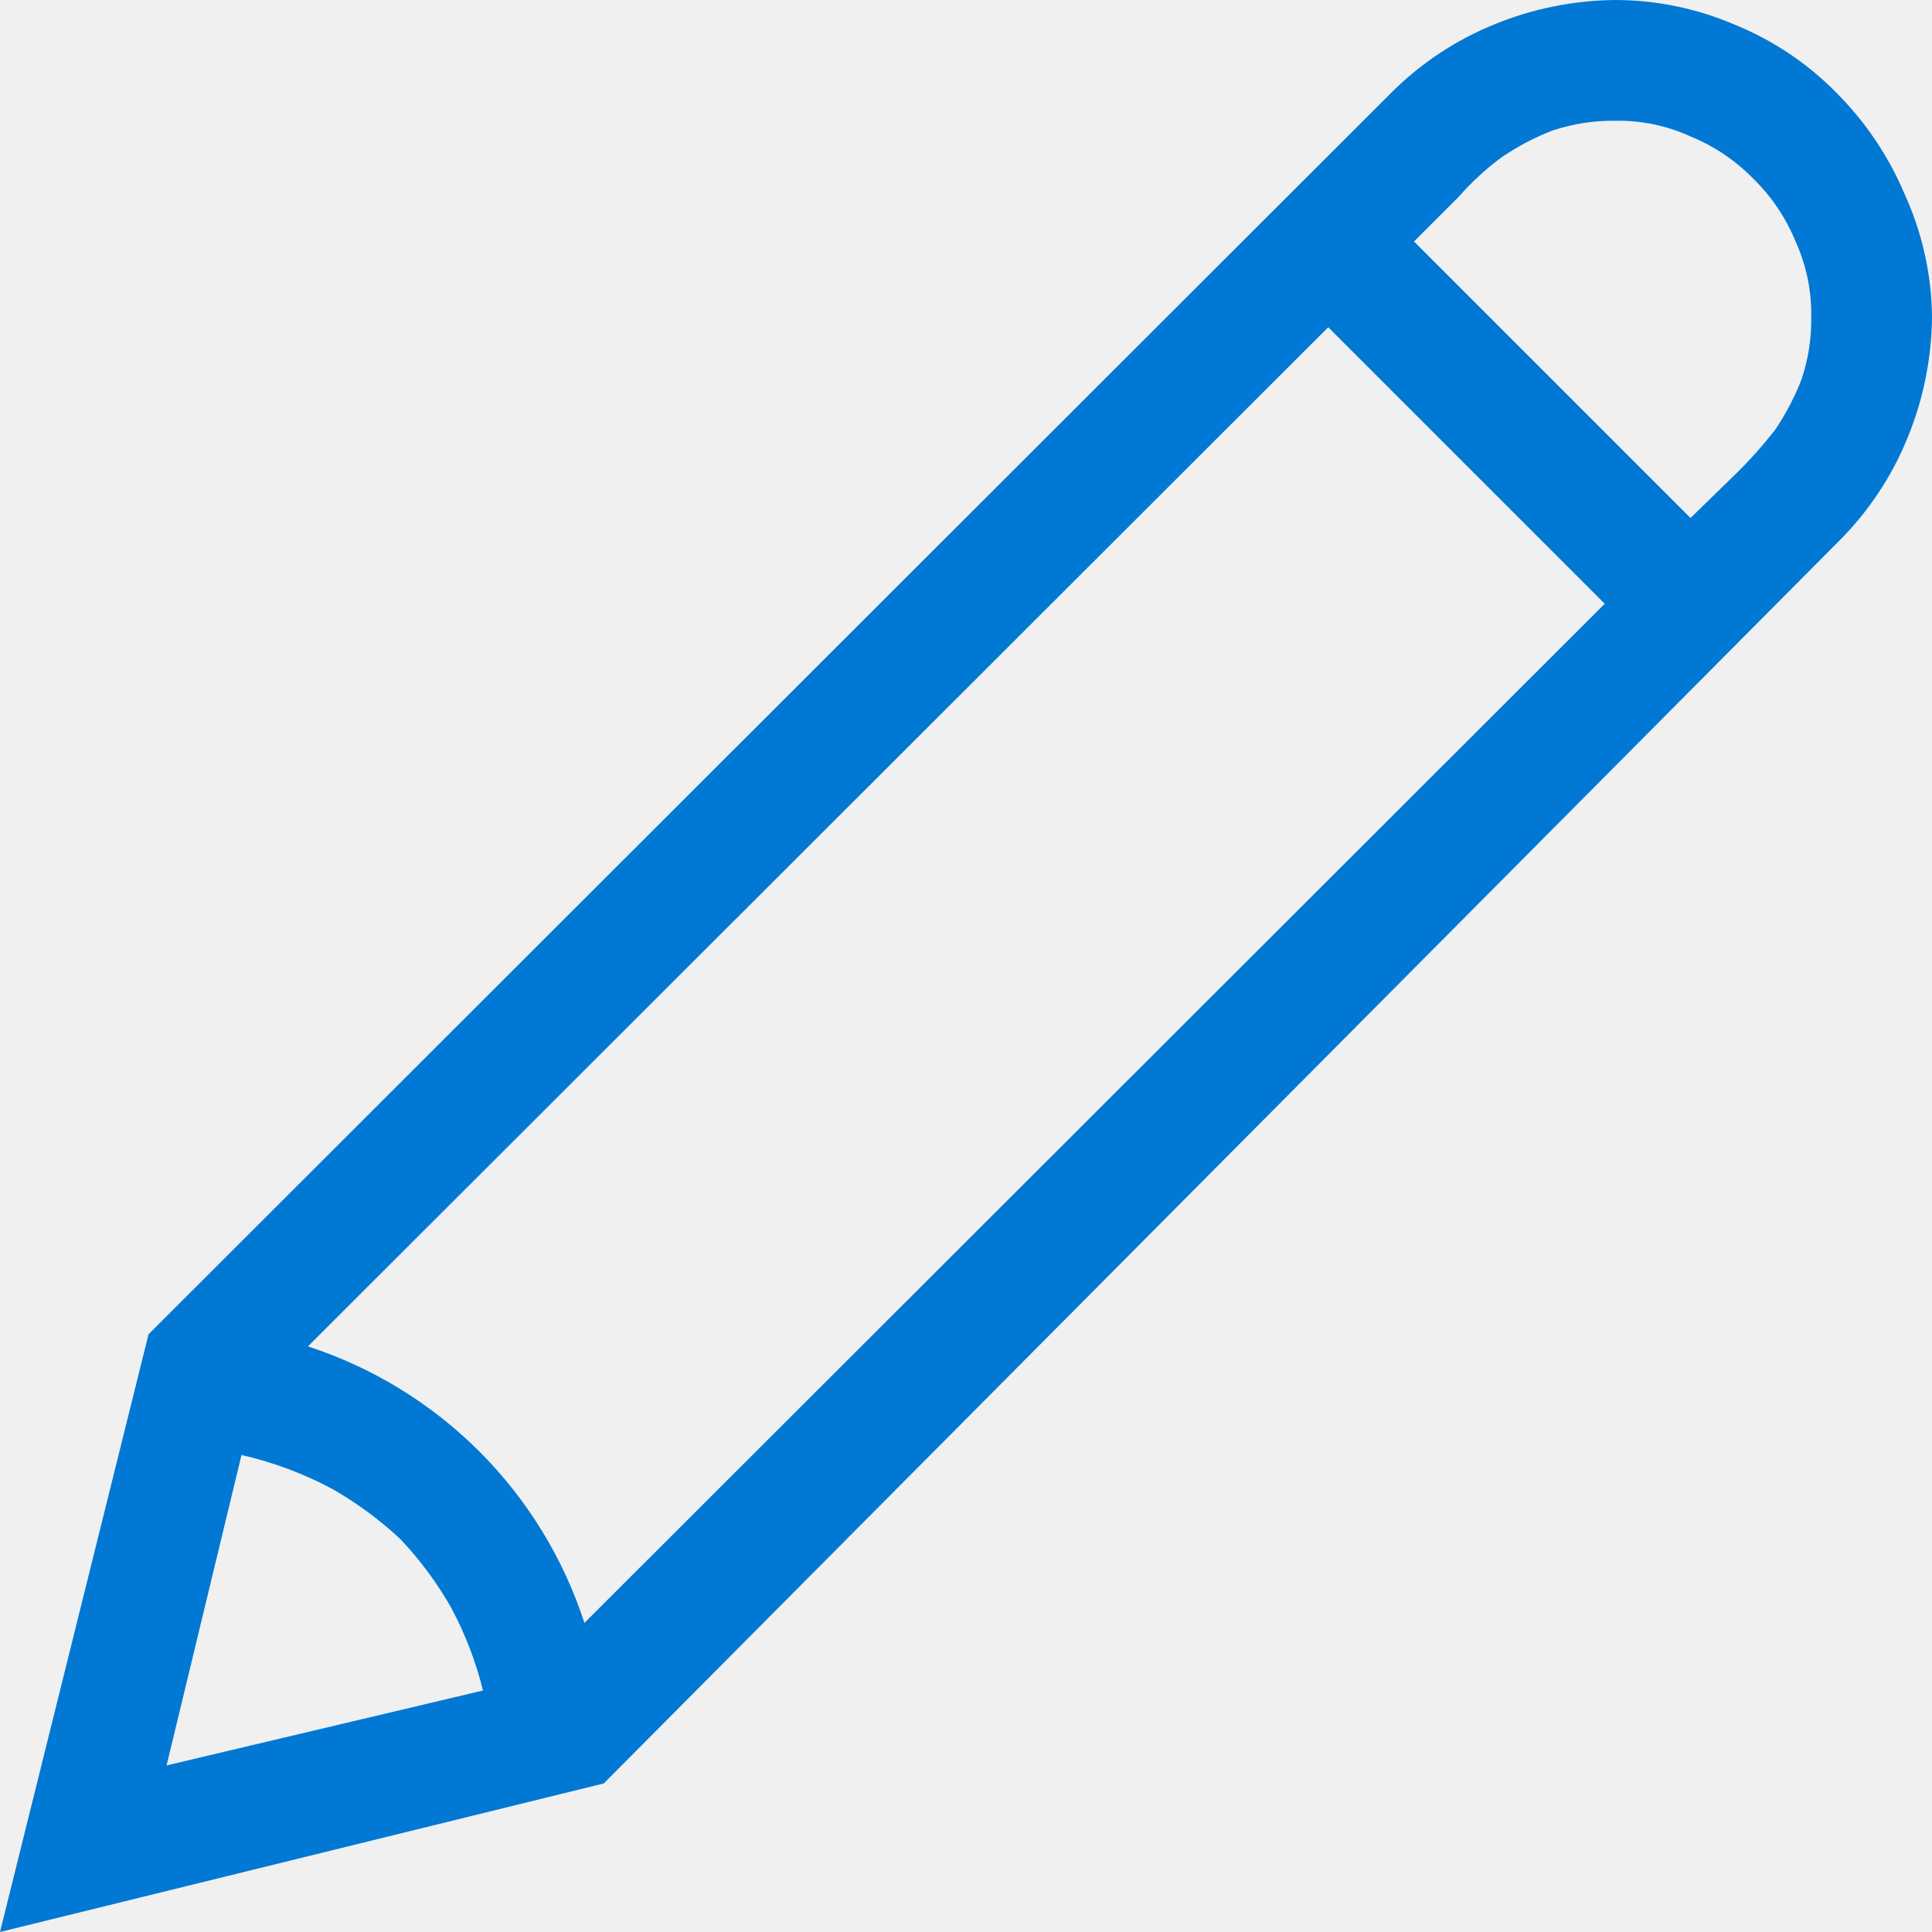
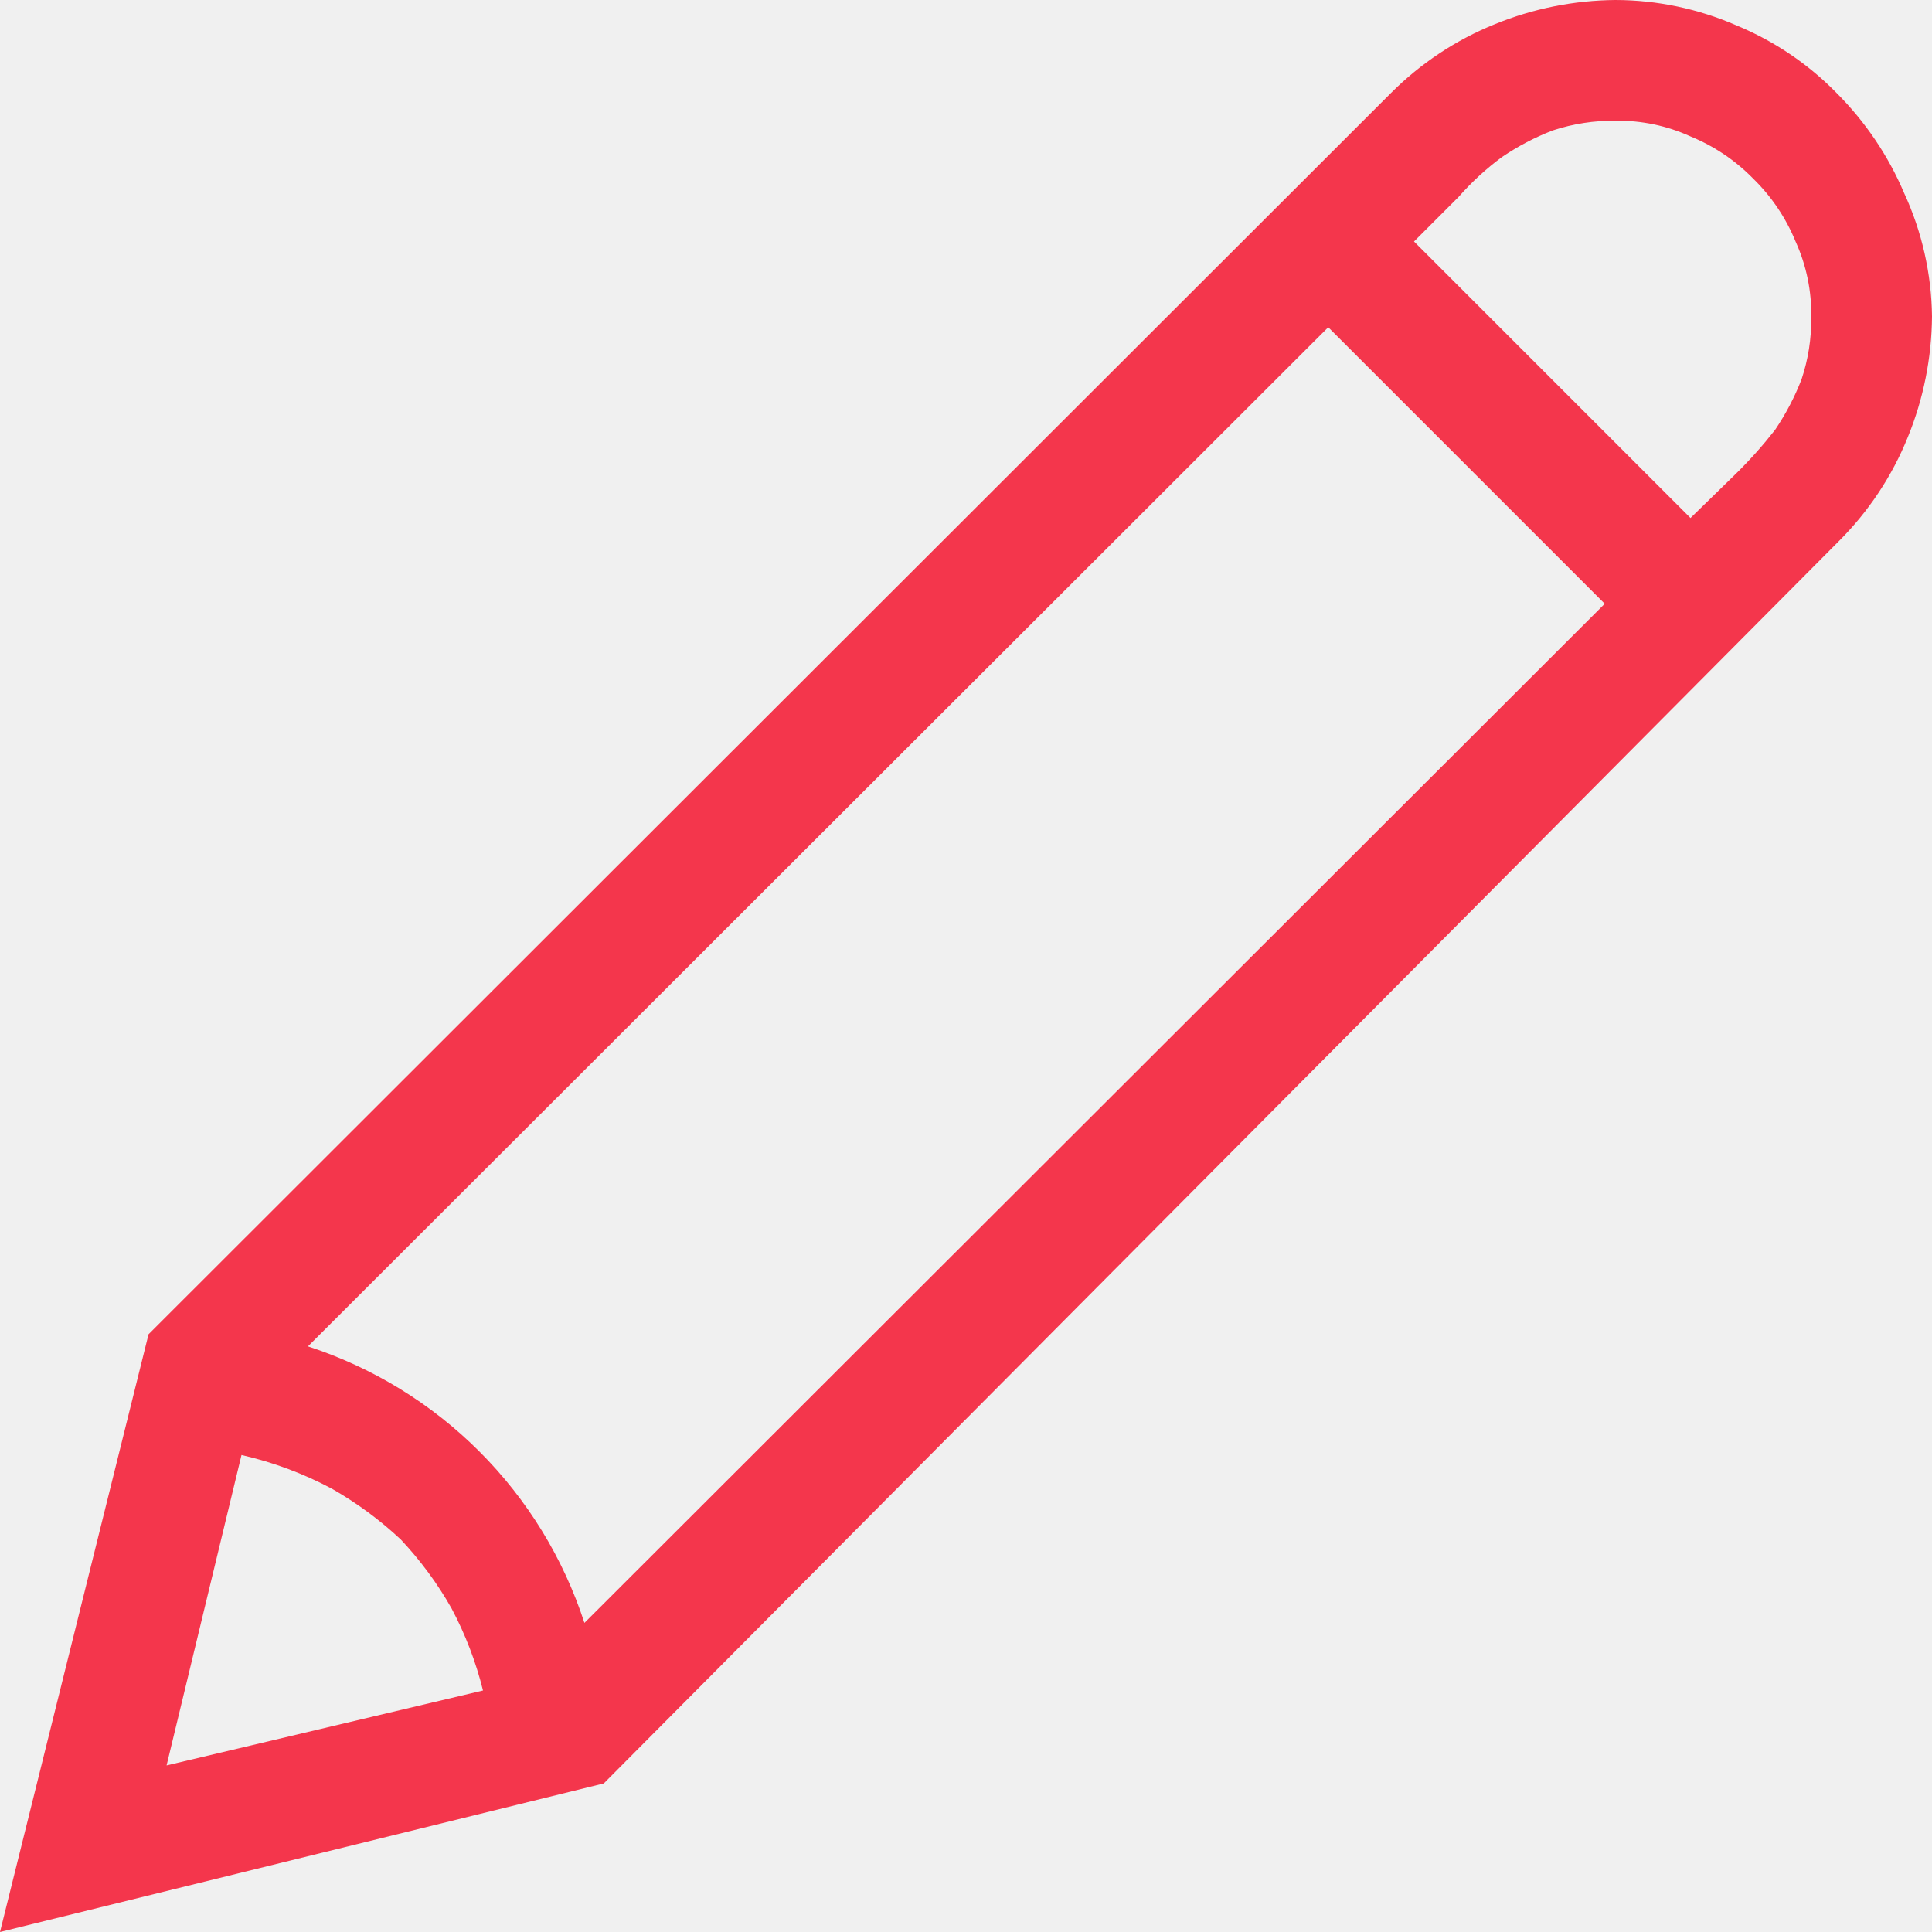
<svg xmlns="http://www.w3.org/2000/svg" width="18" height="18" viewBox="0 0 18 18" fill="none">
-   <g clip-path="url(#clip0_569_2436)">
-     <path d="M18 2.947C17.997 3.333 17.921 3.715 17.775 4.072C17.629 4.435 17.41 4.764 17.134 5.04L5.625 16.616L0 18L1.384 12.431L12.96 0.866C13.236 0.59 13.565 0.371 13.928 0.225C14.285 0.079 14.667 0.003 15.053 0C15.44 0.001 15.823 0.082 16.177 0.236C16.528 0.381 16.846 0.595 17.111 0.866C17.379 1.134 17.593 1.451 17.741 1.8C17.907 2.16 17.995 2.551 18 2.947ZM1.552 16.448L4.5 15.75C4.434 15.484 4.336 15.227 4.207 14.985C4.076 14.753 3.917 14.538 3.735 14.344C3.541 14.162 3.325 14.003 3.094 13.871C2.828 13.729 2.544 13.623 2.25 13.556L1.552 16.448ZM2.869 12.544C3.471 12.74 4.018 13.075 4.466 13.523C4.914 13.971 5.249 14.518 5.445 15.12L14.951 5.625L12.375 3.049L2.869 12.544ZM15.75 4.826L16.177 4.41C16.306 4.283 16.426 4.148 16.538 4.005C16.638 3.857 16.721 3.699 16.785 3.533C16.847 3.348 16.877 3.154 16.875 2.959C16.88 2.715 16.83 2.472 16.729 2.25C16.639 2.03 16.505 1.831 16.335 1.665C16.169 1.495 15.97 1.361 15.75 1.271C15.531 1.171 15.293 1.121 15.053 1.125C14.854 1.122 14.656 1.153 14.467 1.215C14.301 1.279 14.143 1.362 13.995 1.462C13.847 1.571 13.711 1.696 13.59 1.834L13.174 2.25L15.75 4.826Z" fill="#0078D4" />
+   <g clip-path="url(#clip0_1158_13252)">
+     <path d="M18 2.947C17.997 3.333 17.921 3.715 17.775 4.072C17.629 4.435 17.41 4.764 17.134 5.04L5.625 16.616L0 18L1.384 12.431L12.96 0.866C13.236 0.59 13.565 0.371 13.928 0.225C14.285 0.079 14.667 0.003 15.053 0C15.44 0.001 15.823 0.082 16.177 0.236C16.528 0.381 16.846 0.595 17.111 0.866C17.379 1.134 17.593 1.451 17.741 1.8C17.907 2.16 17.995 2.551 18 2.947ZM1.552 16.448L4.5 15.75C4.434 15.484 4.336 15.227 4.207 14.985C4.076 14.753 3.917 14.538 3.735 14.344C3.541 14.162 3.325 14.003 3.094 13.871C2.828 13.729 2.544 13.623 2.25 13.556L1.552 16.448ZM2.869 12.544C3.471 12.74 4.018 13.075 4.466 13.523C4.914 13.971 5.249 14.518 5.445 15.12L14.951 5.625L12.375 3.049L2.869 12.544ZM15.75 4.826L16.177 4.41C16.306 4.283 16.426 4.148 16.538 4.005C16.638 3.857 16.721 3.699 16.785 3.533C16.847 3.348 16.877 3.154 16.875 2.959C16.88 2.715 16.83 2.472 16.729 2.25C16.639 2.03 16.505 1.831 16.335 1.665C16.169 1.495 15.97 1.361 15.75 1.271C15.531 1.171 15.293 1.121 15.053 1.125C14.854 1.122 14.656 1.153 14.467 1.215C14.301 1.279 14.143 1.362 13.995 1.462C13.847 1.571 13.711 1.696 13.59 1.834L13.174 2.25L15.75 4.826Z" fill="#F4364C" />
  </g>
  <defs>
-     <clipPath id="clip0_569_2436">
+     <clipPath id="clip0_1158_13252">
      <rect width="18" height="18" fill="white" />
    </clipPath>
  </defs>
</svg>
